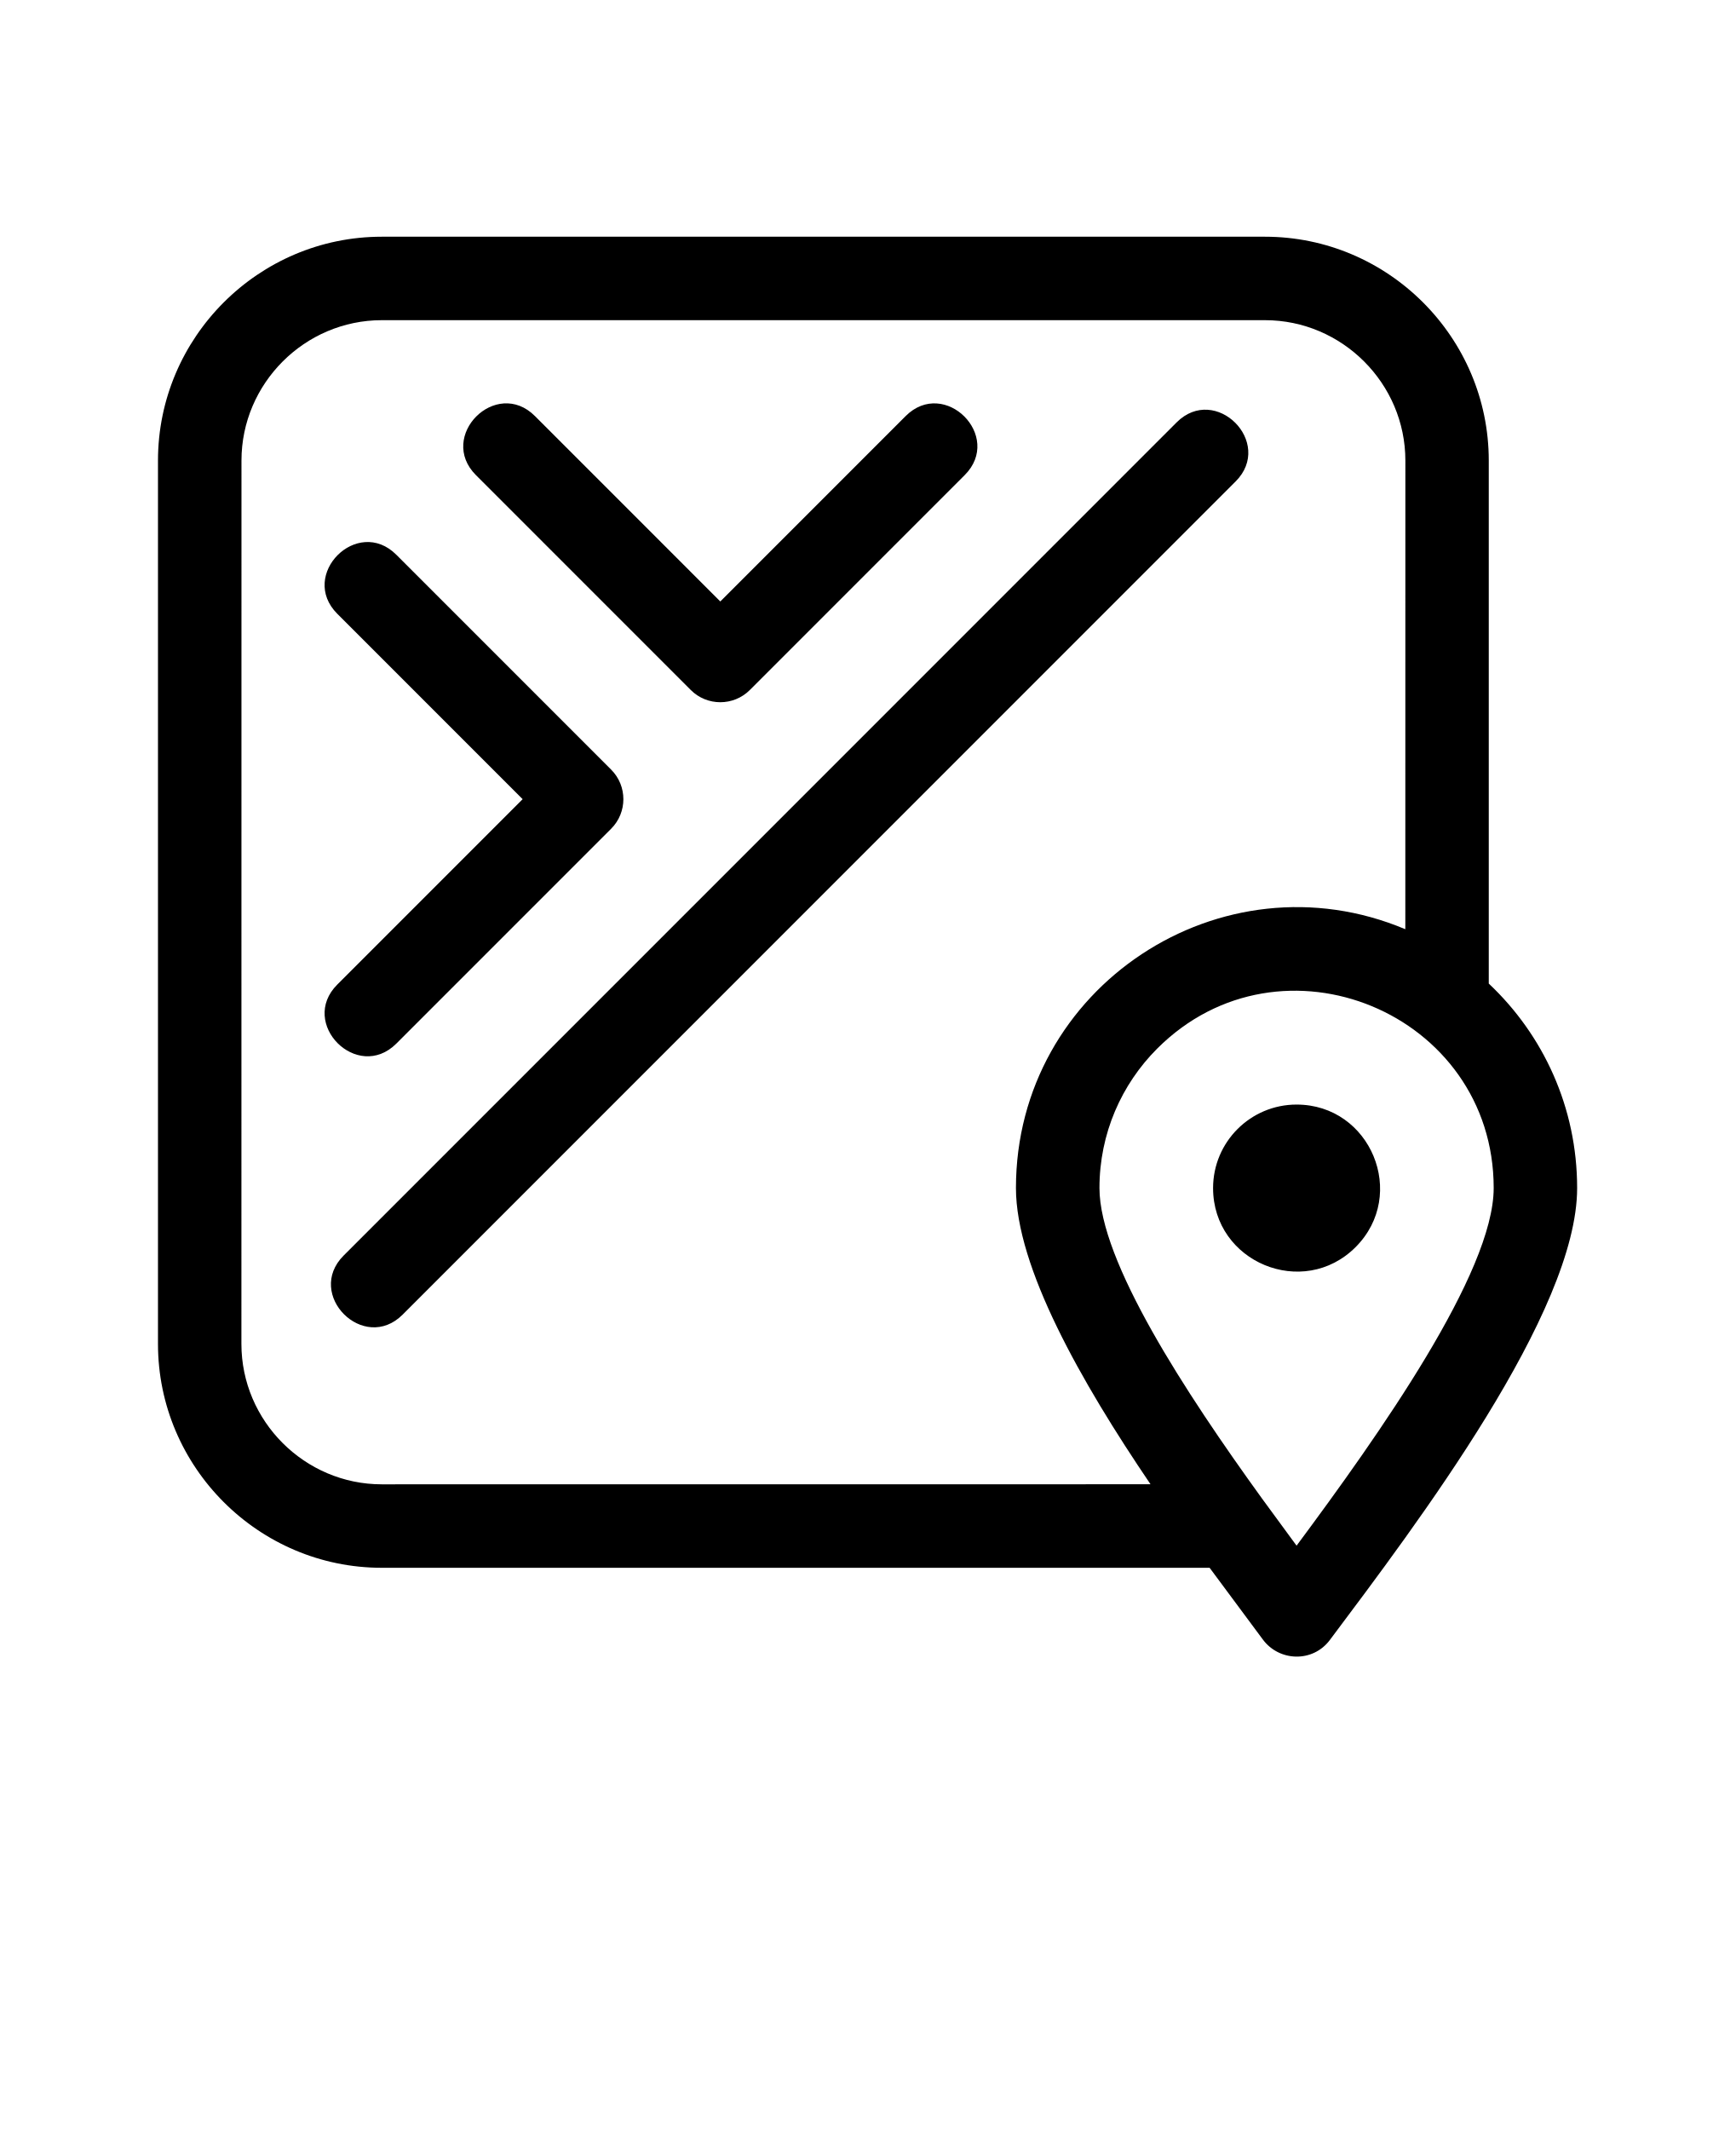
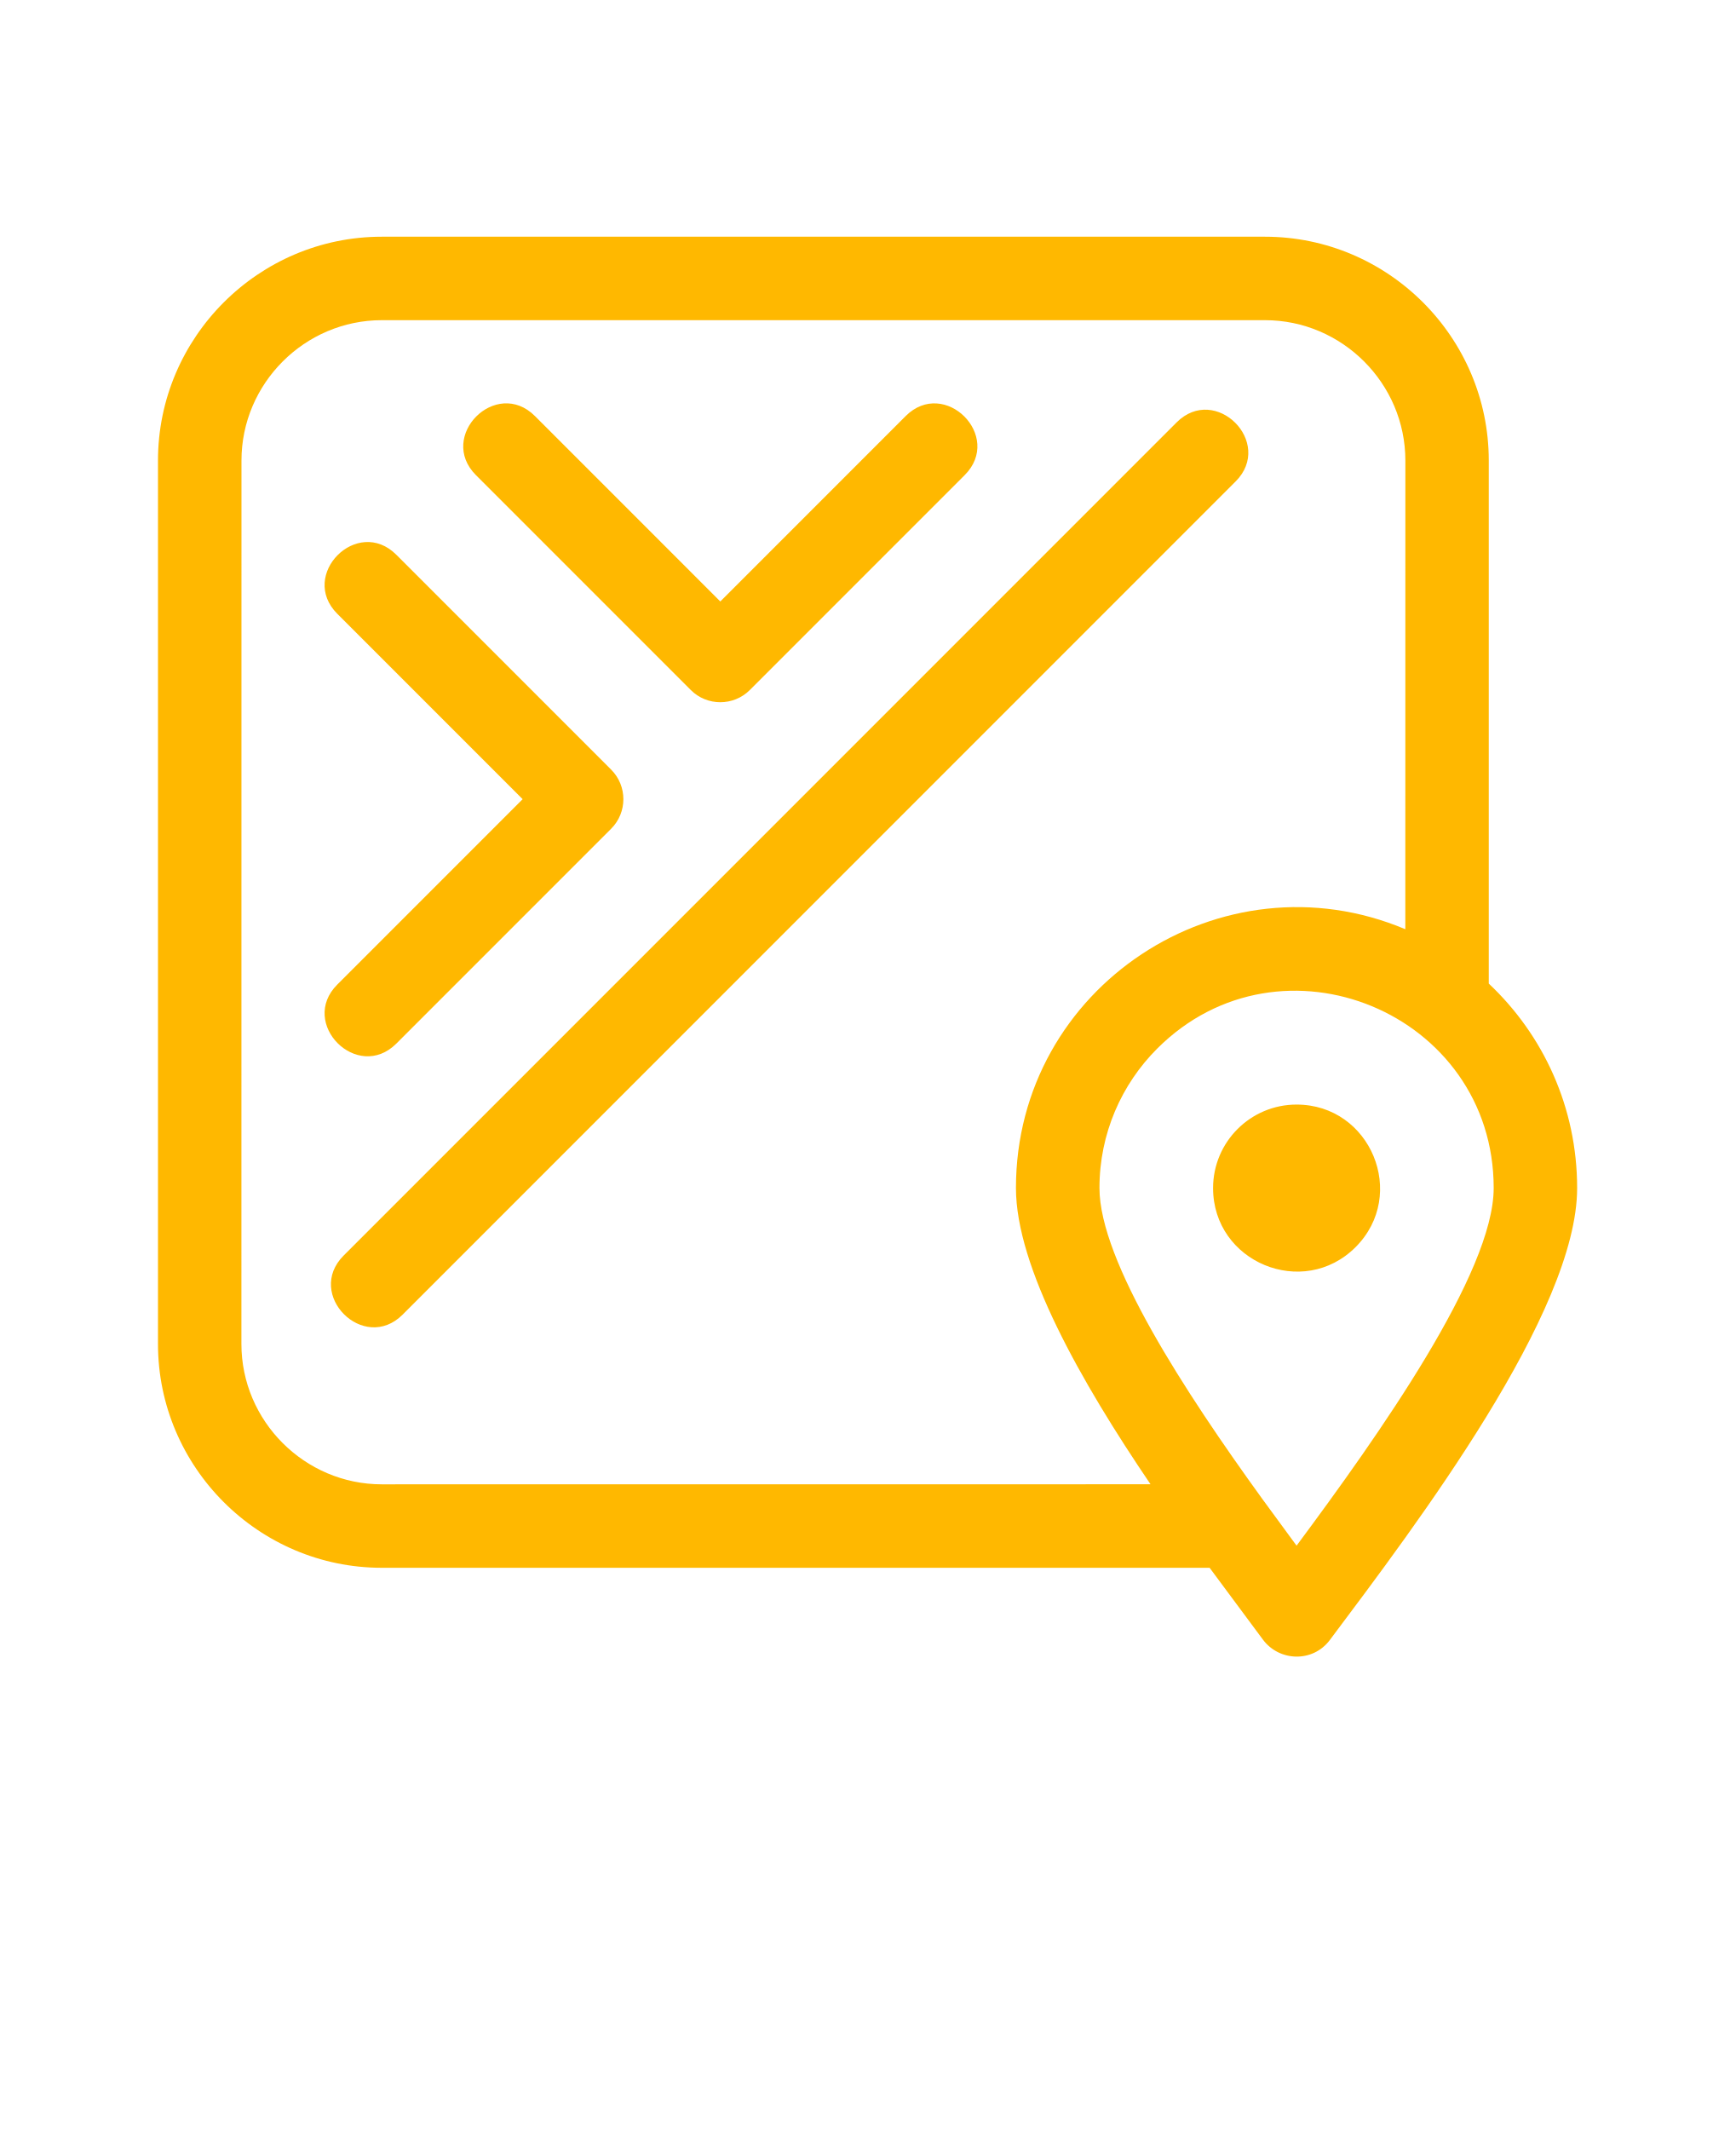
- <svg xmlns="http://www.w3.org/2000/svg" viewBox="-5.0 -10.0 110.0 135.0" fill="currentColor">
+ <svg xmlns="http://www.w3.org/2000/svg" viewBox="-5.0 -10.0 110.0 135.0" fill="#FFB800">
  <path d="m75.004 84.977 2.191 2.988c5.227-7.035 12.496-17.305 12.496-22.668 0-11.098-13.48-16.688-21.332-8.836-2.262 2.262-3.66 5.387-3.66 8.836 0 4.644 5.449 12.965 10.305 19.68zm2.191-24.969c4.699 0 7.066 5.707 3.742 9.035-3.324 3.324-9.035 0.957-9.035-3.742 0-2.922 2.371-5.293 5.293-5.293zm-5.512 29.359h-52.48c-7.809 0-14.188-6.379-14.188-14.188v-55.988c0-7.809 6.379-14.188 14.188-14.188h55.988c7.809 0 14.188 6.379 14.188 14.188v33.148c3.461 3.258 5.602 7.856 5.602 12.961 0 7.856-10.098 21.203-15.68 28.648-1.082 1.441-3.215 1.367-4.25-0.043zm12.406-40.473c-11.645-4.902-24.684 3.648-24.684 16.402 0 5.016 4.121 12.277 8.531 18.777l-48.734 0.004c-4.887 0-8.898-4.008-8.898-8.898l0.004-55.988c0-4.887 4.008-8.898 8.898-8.898h55.988c4.887 0 8.898 4.008 8.898 8.898zm-58.918-28.781 13.621 13.621c1.031 1.031 2.711 1.031 3.742 0l13.621-13.621c2.465-2.465-1.277-6.203-3.742-3.742l-11.75 11.75-11.75-11.75c-2.465-2.465-6.203 1.277-3.742 3.742zm44.418-3.34c2.465-2.465 6.203 1.277 3.742 3.742l-52.805 52.805c-2.465 2.465-6.203-1.277-3.742-3.742zm-49.465 39.371 13.621-13.621c1.031-1.031 1.031-2.711 0-3.742l-13.621-13.621c-2.465-2.465-6.203 1.277-3.742 3.742l11.75 11.75-11.75 11.75c-2.461 2.461 1.277 6.203 3.742 3.742z" fill-rule="evenodd" />
</svg>
